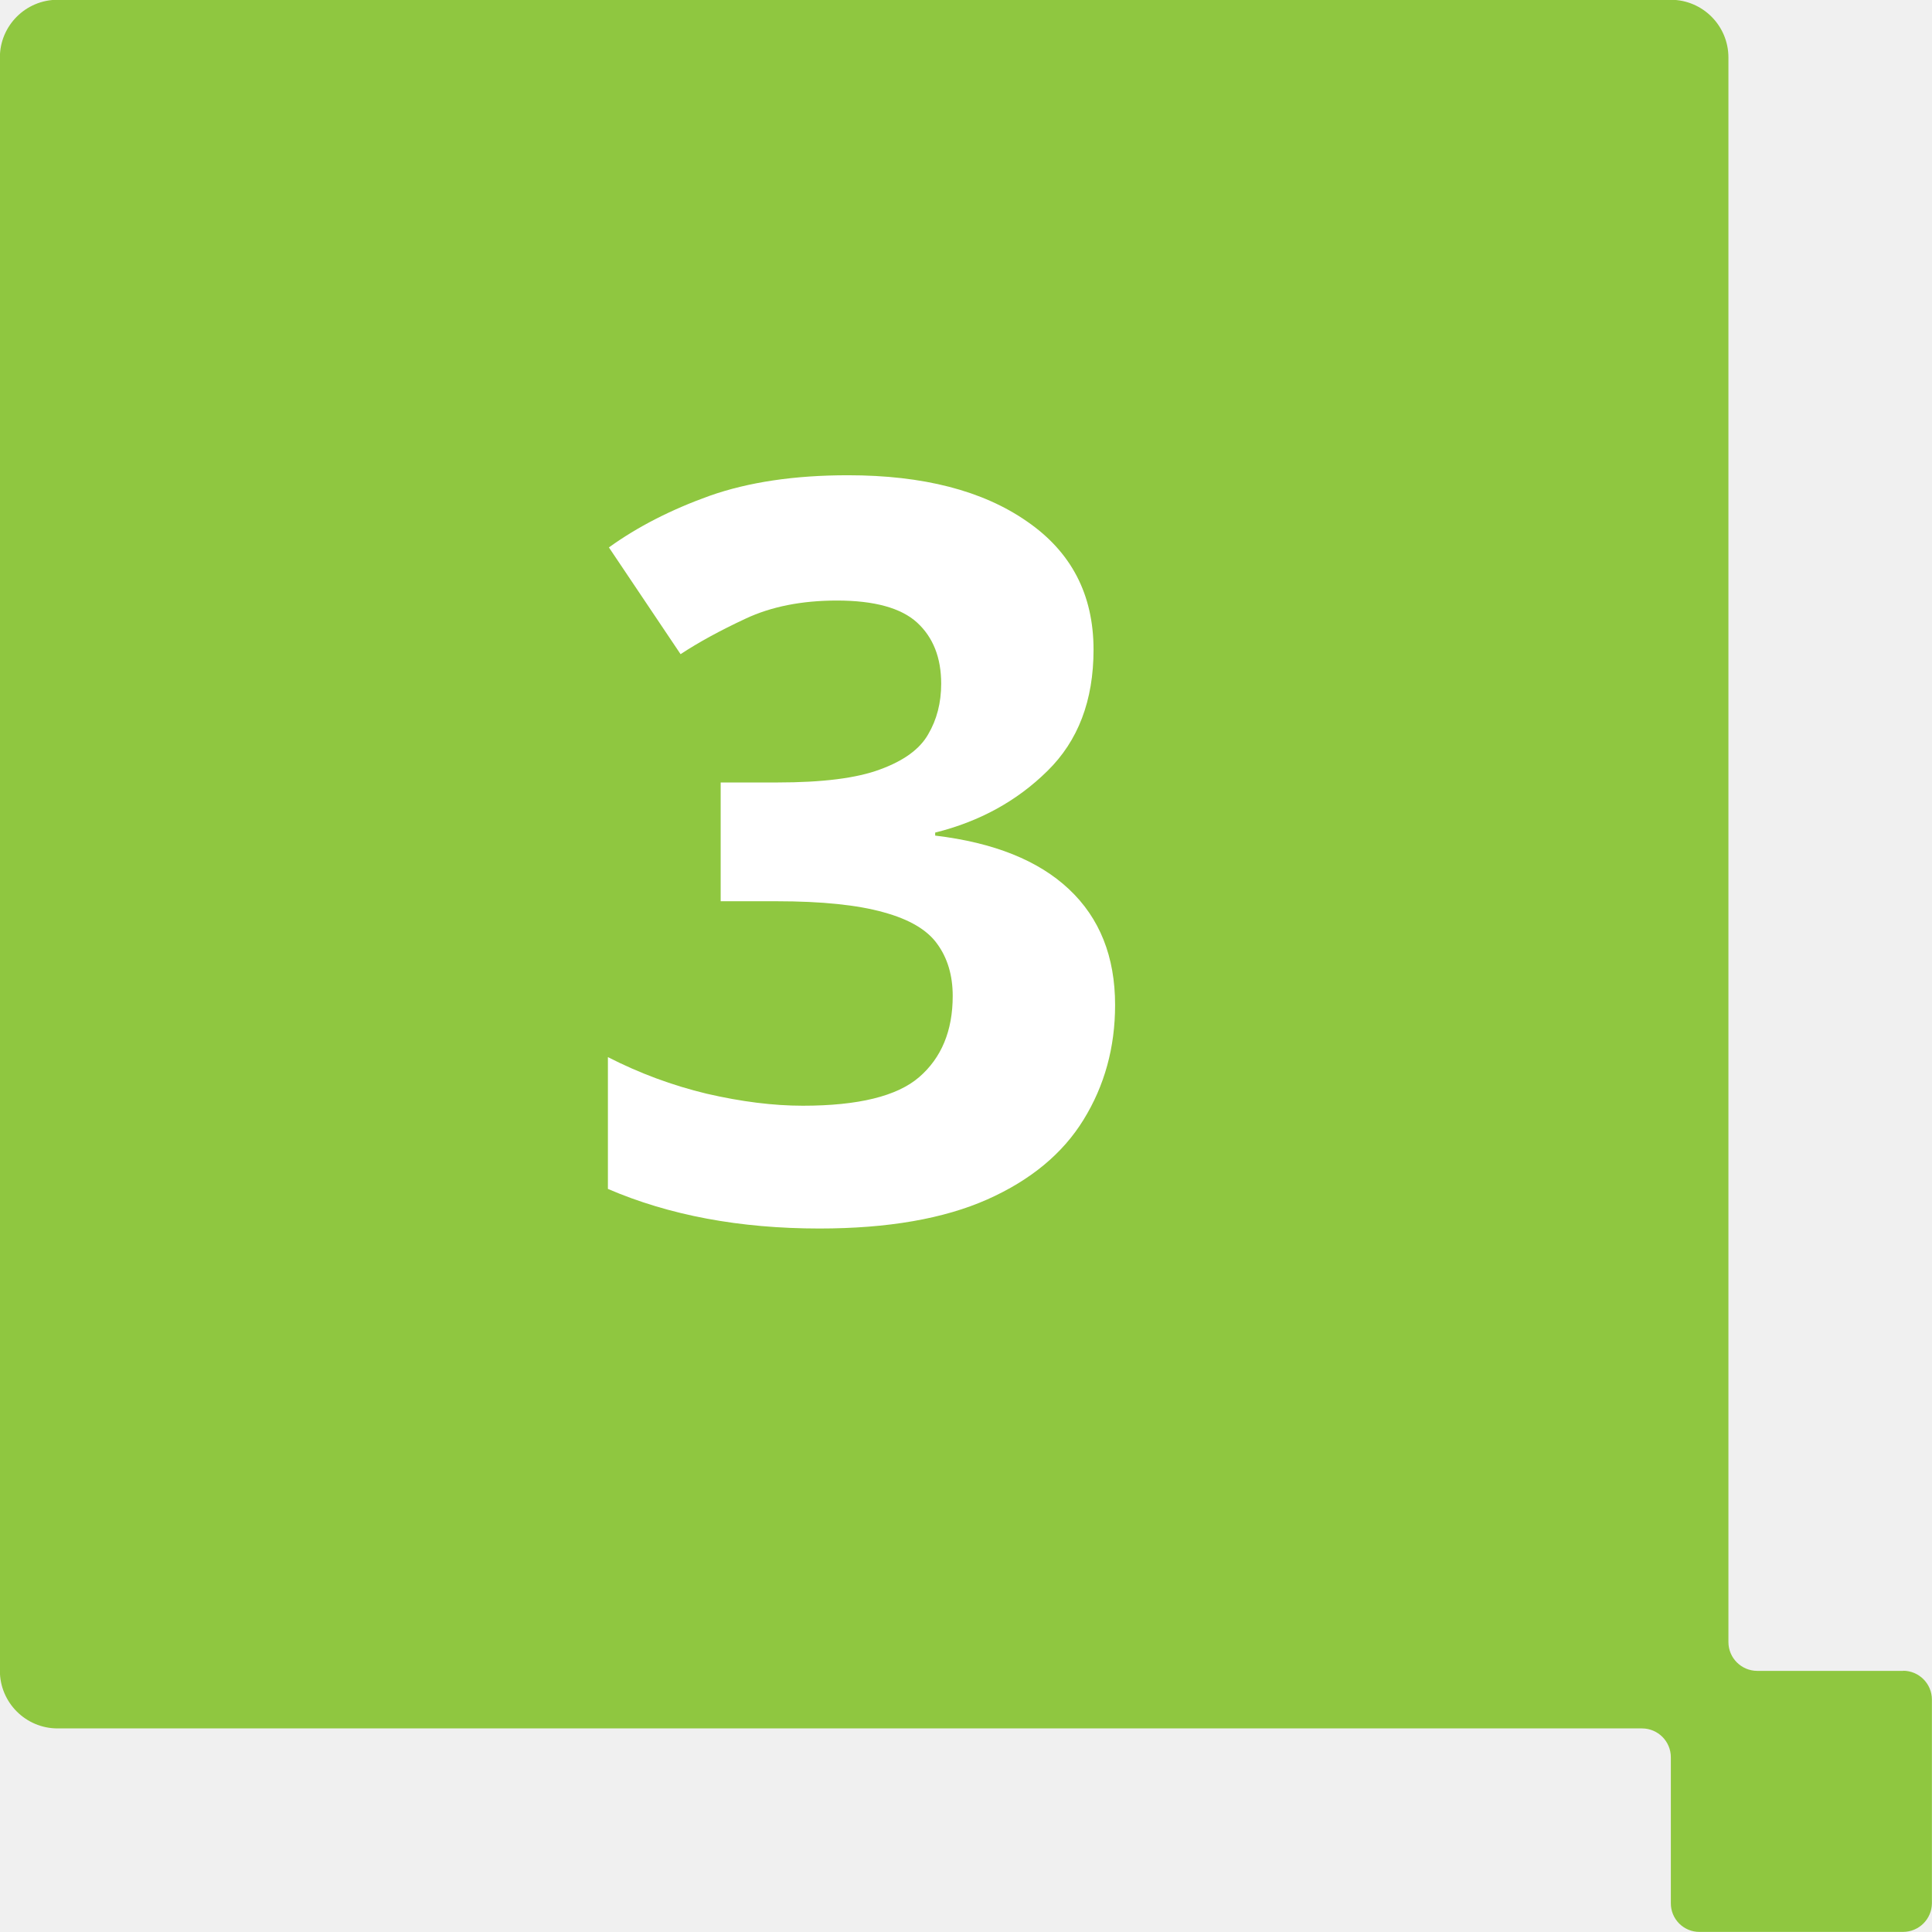
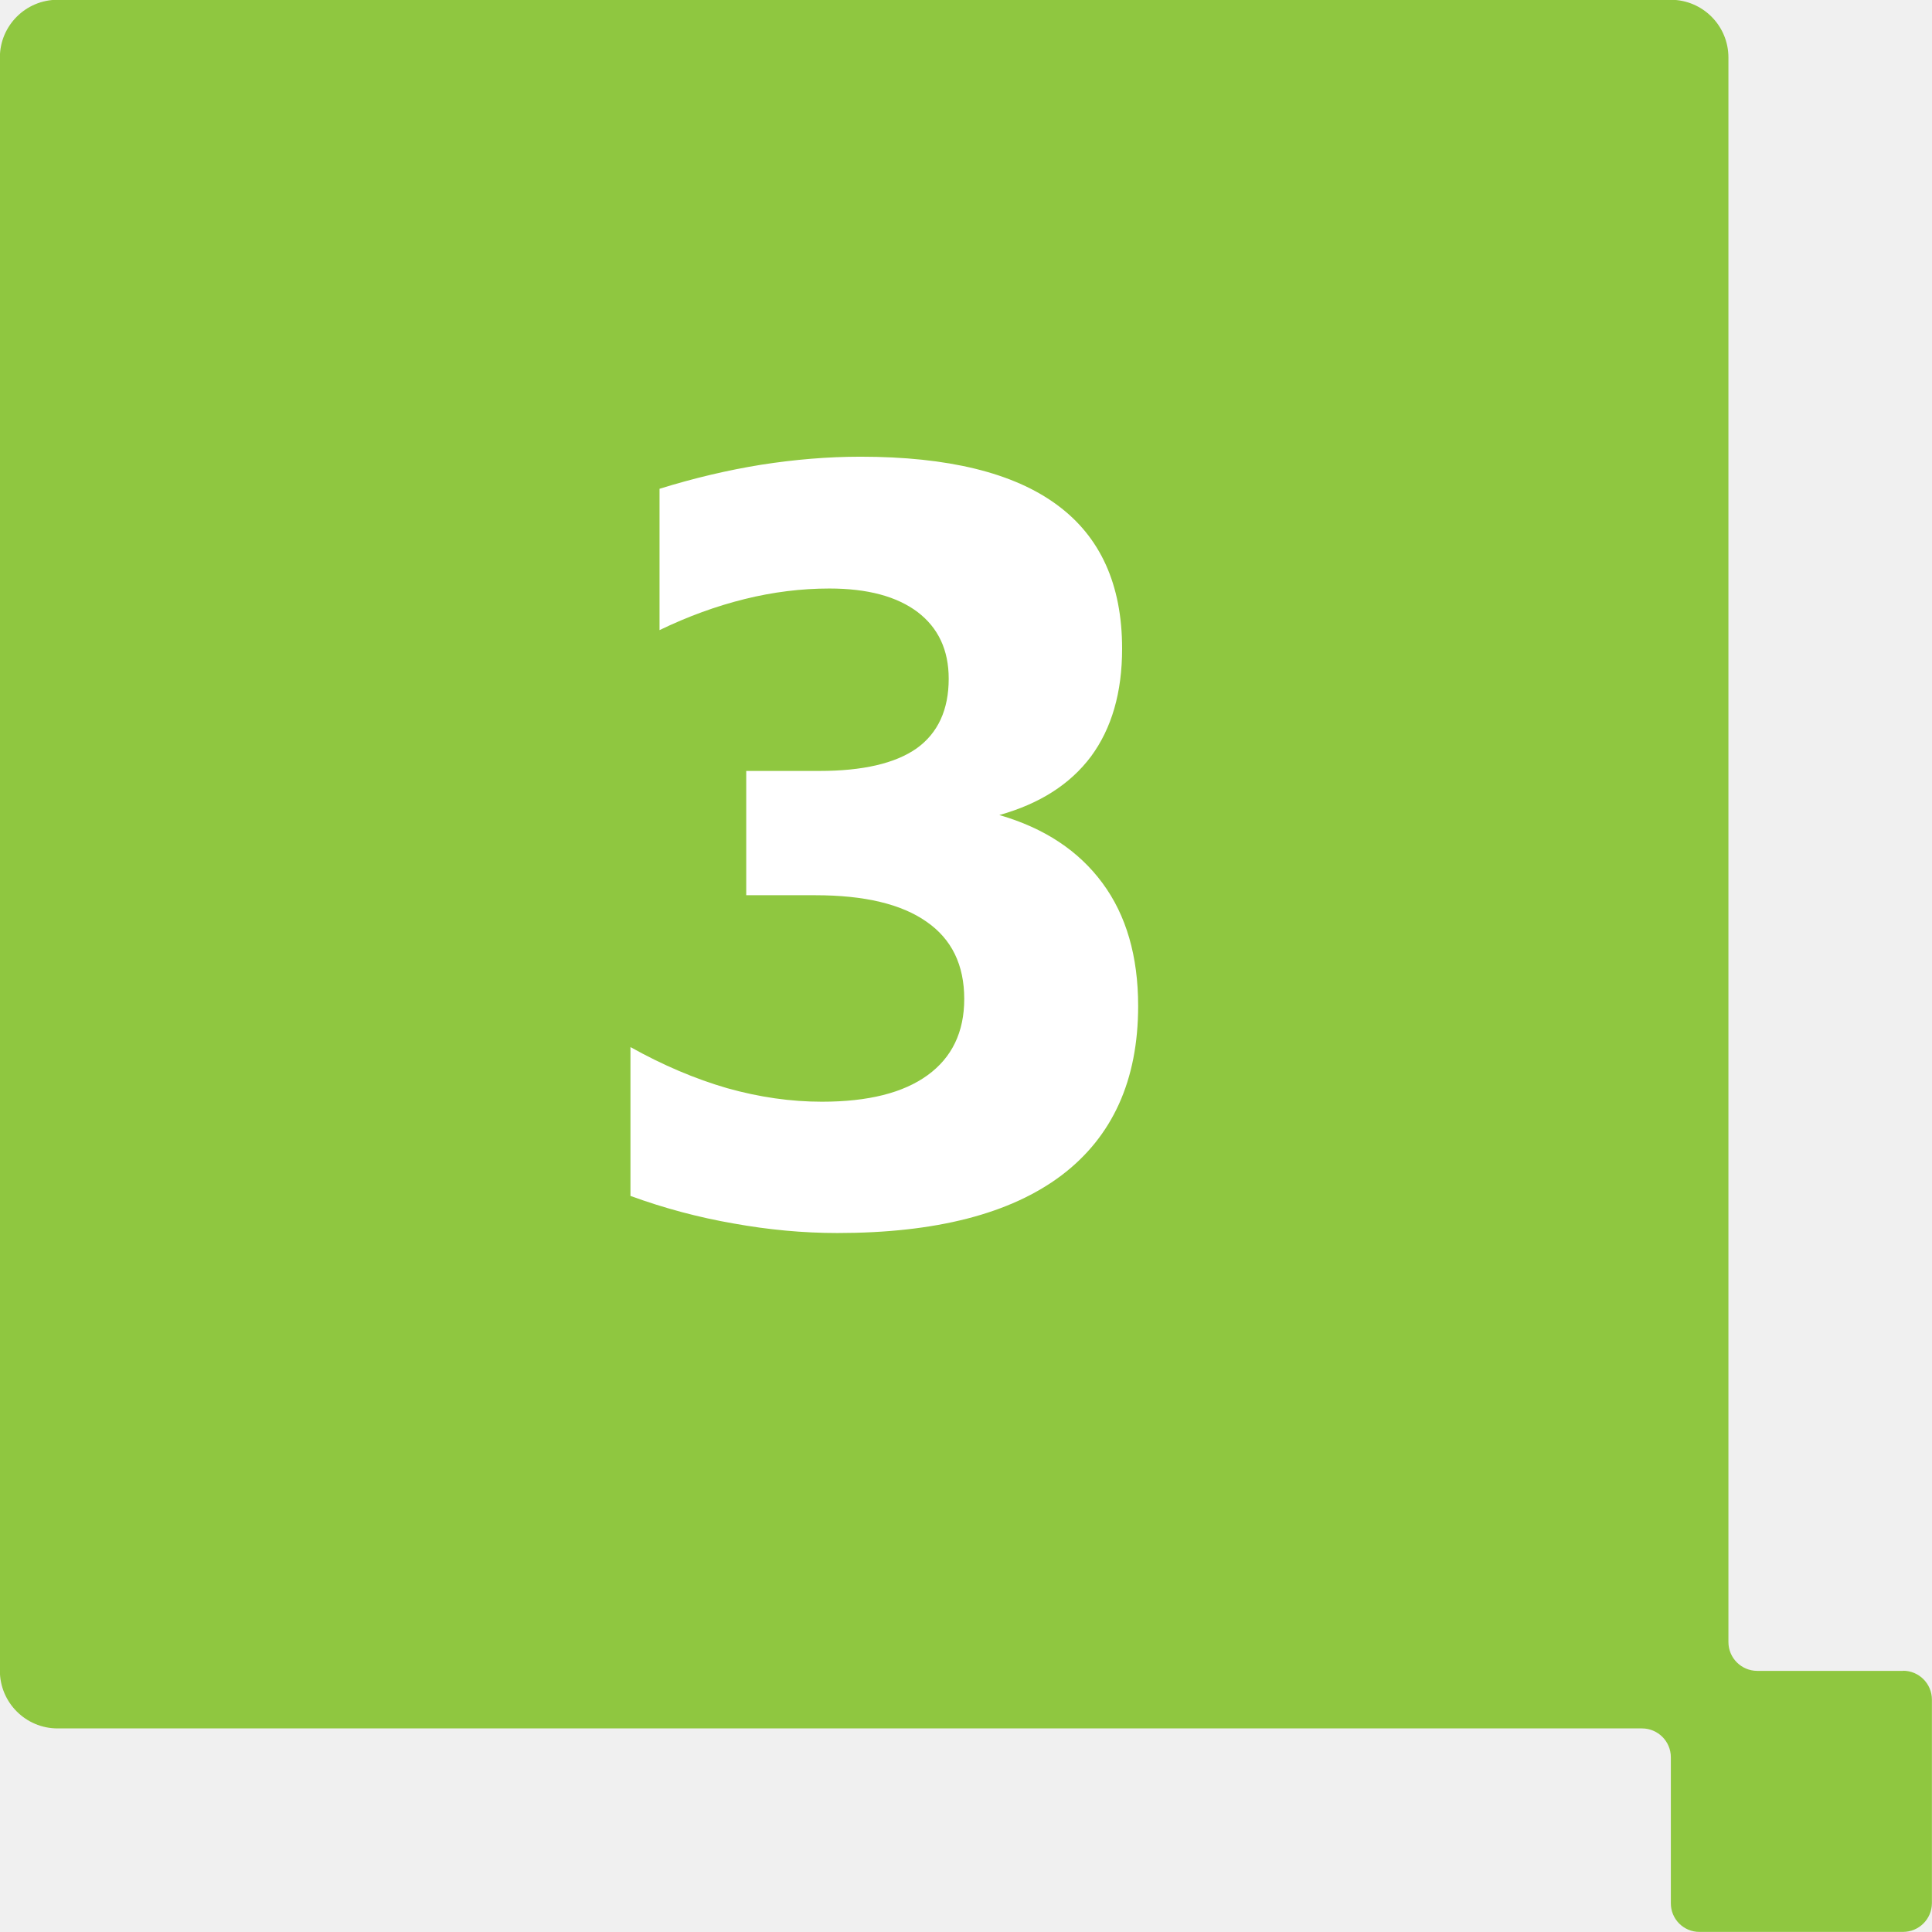
<svg xmlns="http://www.w3.org/2000/svg" width="60.234" height="60.234" viewBox="0 0 60.234 60.234">
  <g id="Group_1448" data-name="Group 1448" transform="translate(-851.266 -2563.766)">
    <path id="Path_1004" data-name="Path 1004" d="M114.752,230.329H110.2a.9.9,0,0,1-.895-.9v-49.4a1.8,1.8,0,0,0-1.791-1.8h-50.3a1.8,1.8,0,0,0-1.8,1.8v50.294a1.8,1.8,0,0,0,1.8,1.8H106.61a.9.9,0,0,1,.9.9v4.551a.889.889,0,0,0,.891.893h6.348a.9.9,0,0,0,.9-.893v-6.349a.9.9,0,0,0-.9-.9" transform="translate(795.848 2385.53)" fill="#8fc740" />
-     <text id="_3" data-name="3" transform="translate(869 2601.755)" fill="#fff" font-size="32" font-family="FrutigerLTStd-Bold, Frutiger LT Std" font-weight="700">
+     <text id="_3" data-name="3" transform="translate(869 2601.755)" fill="#fff" font-size="32" font-family="frutiger, frutiger linotype, univers, calibri, gill sans, gill sans mt, myriad pro, myriad, dejavu sans condensed, liberation sans, nimbus sans l, tahoma, geneva, helvetica neue, helvetica, arial, sans-serif" font-weight="700">
      <tspan x="0" y="0">3</tspan>
    </text>
  </g>
</svg>
